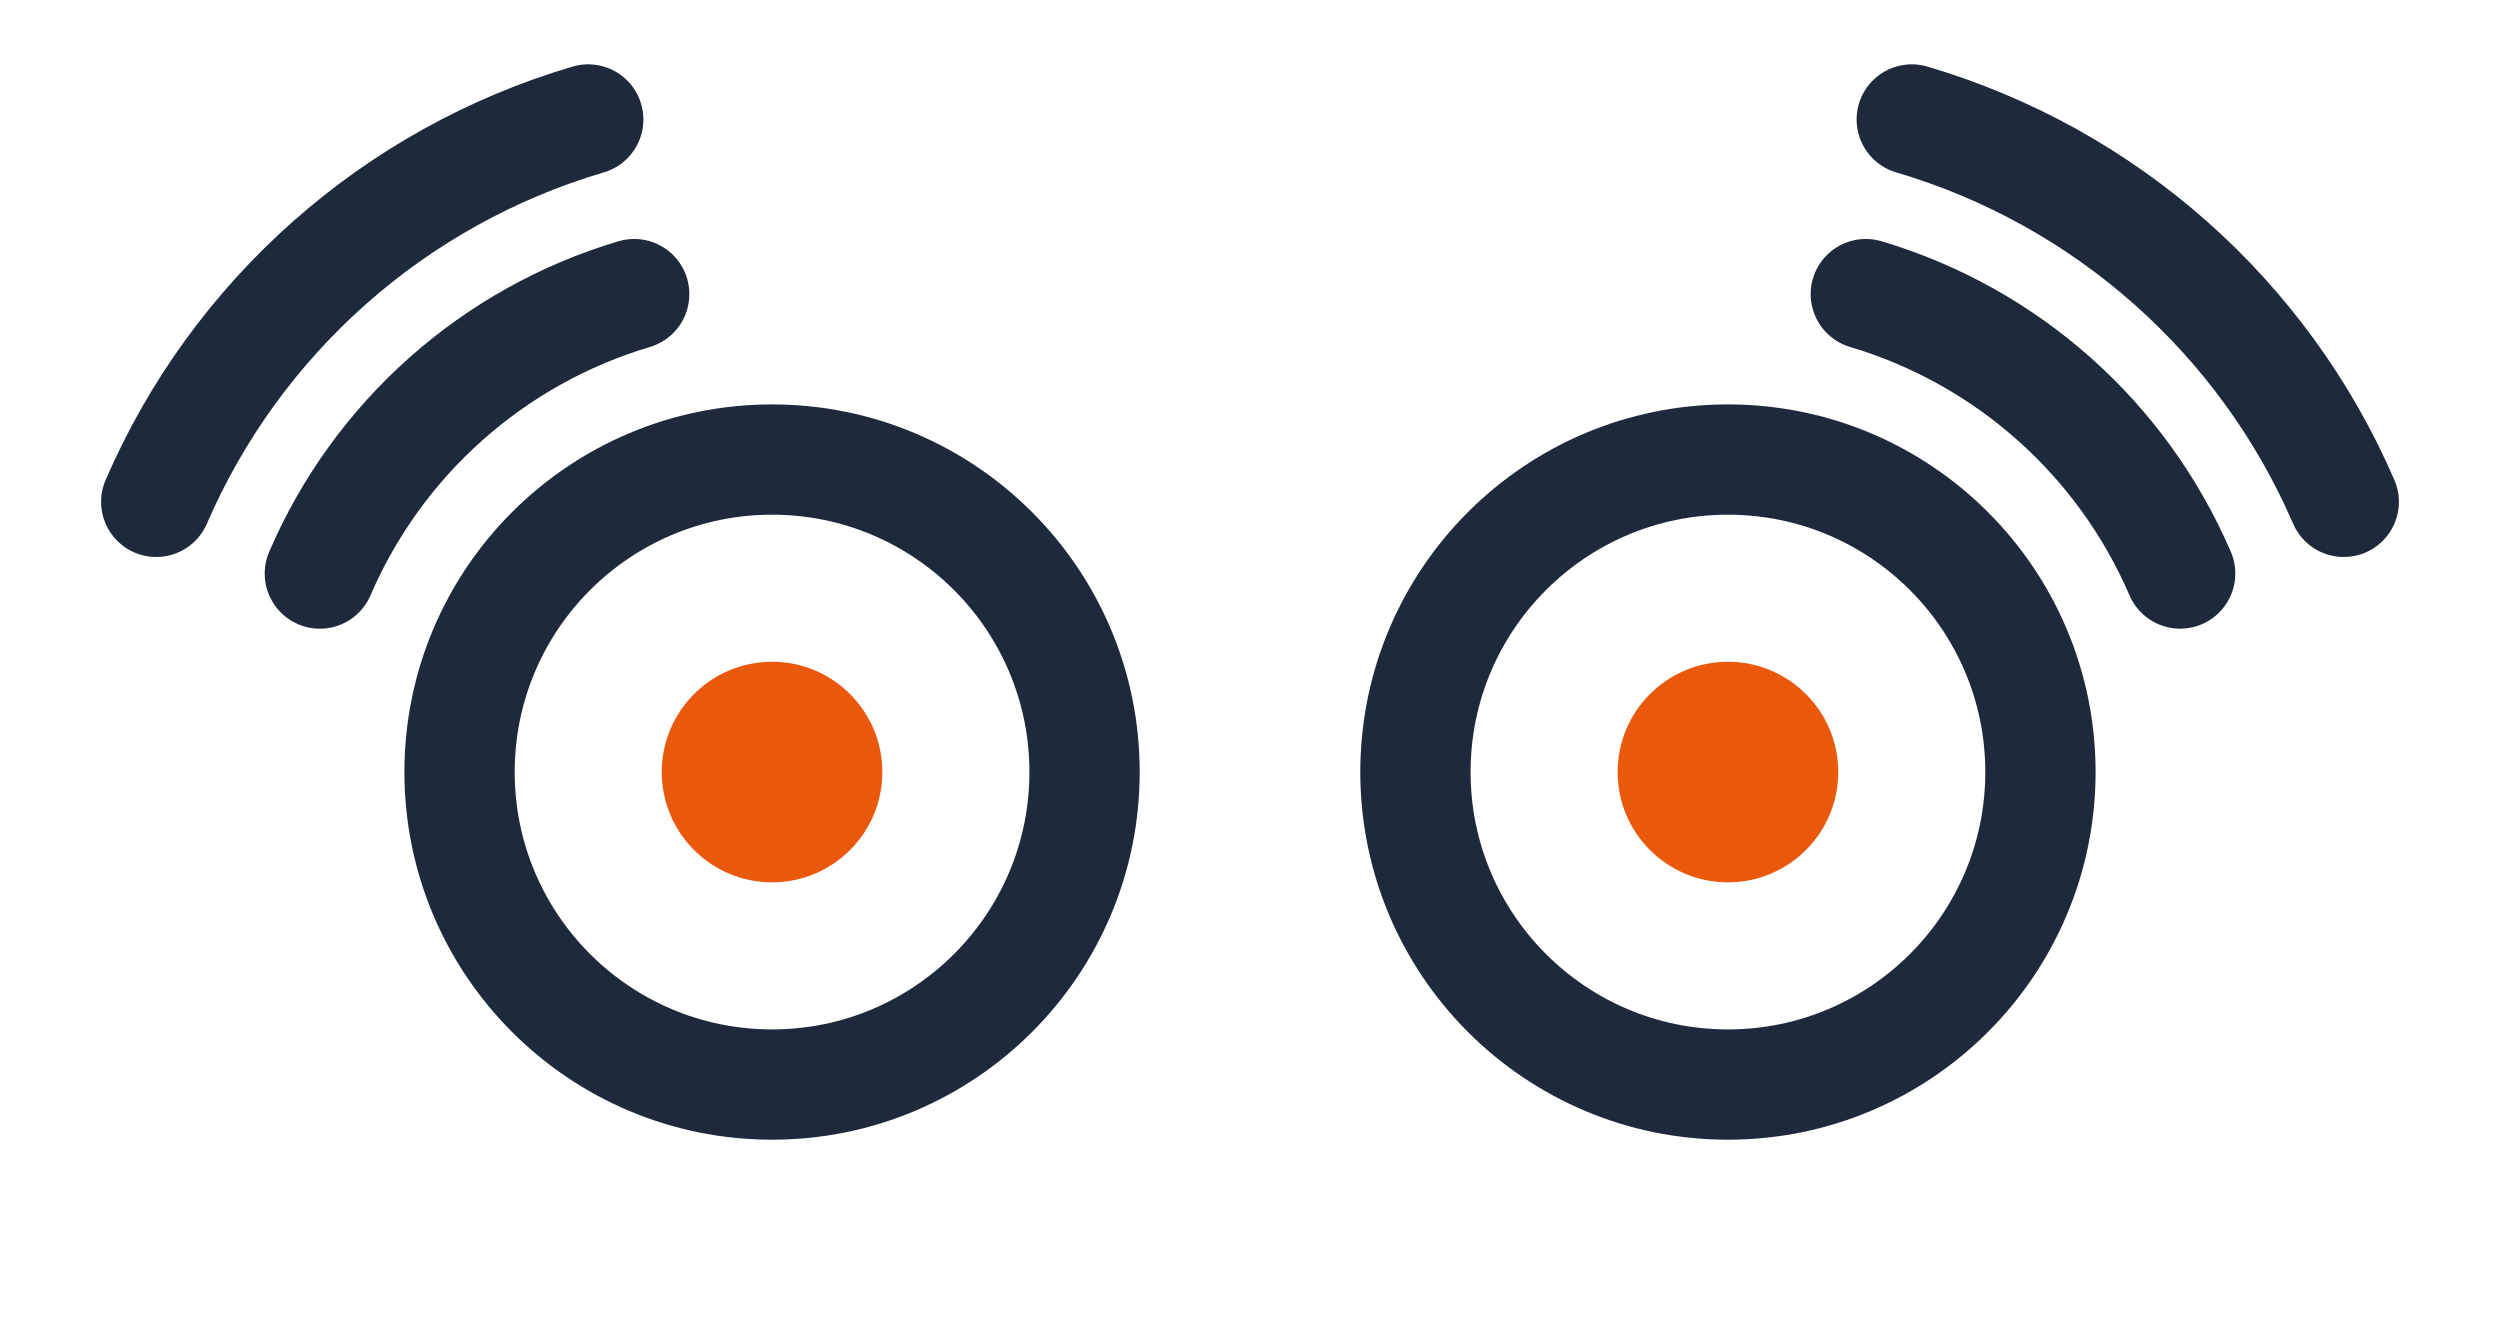
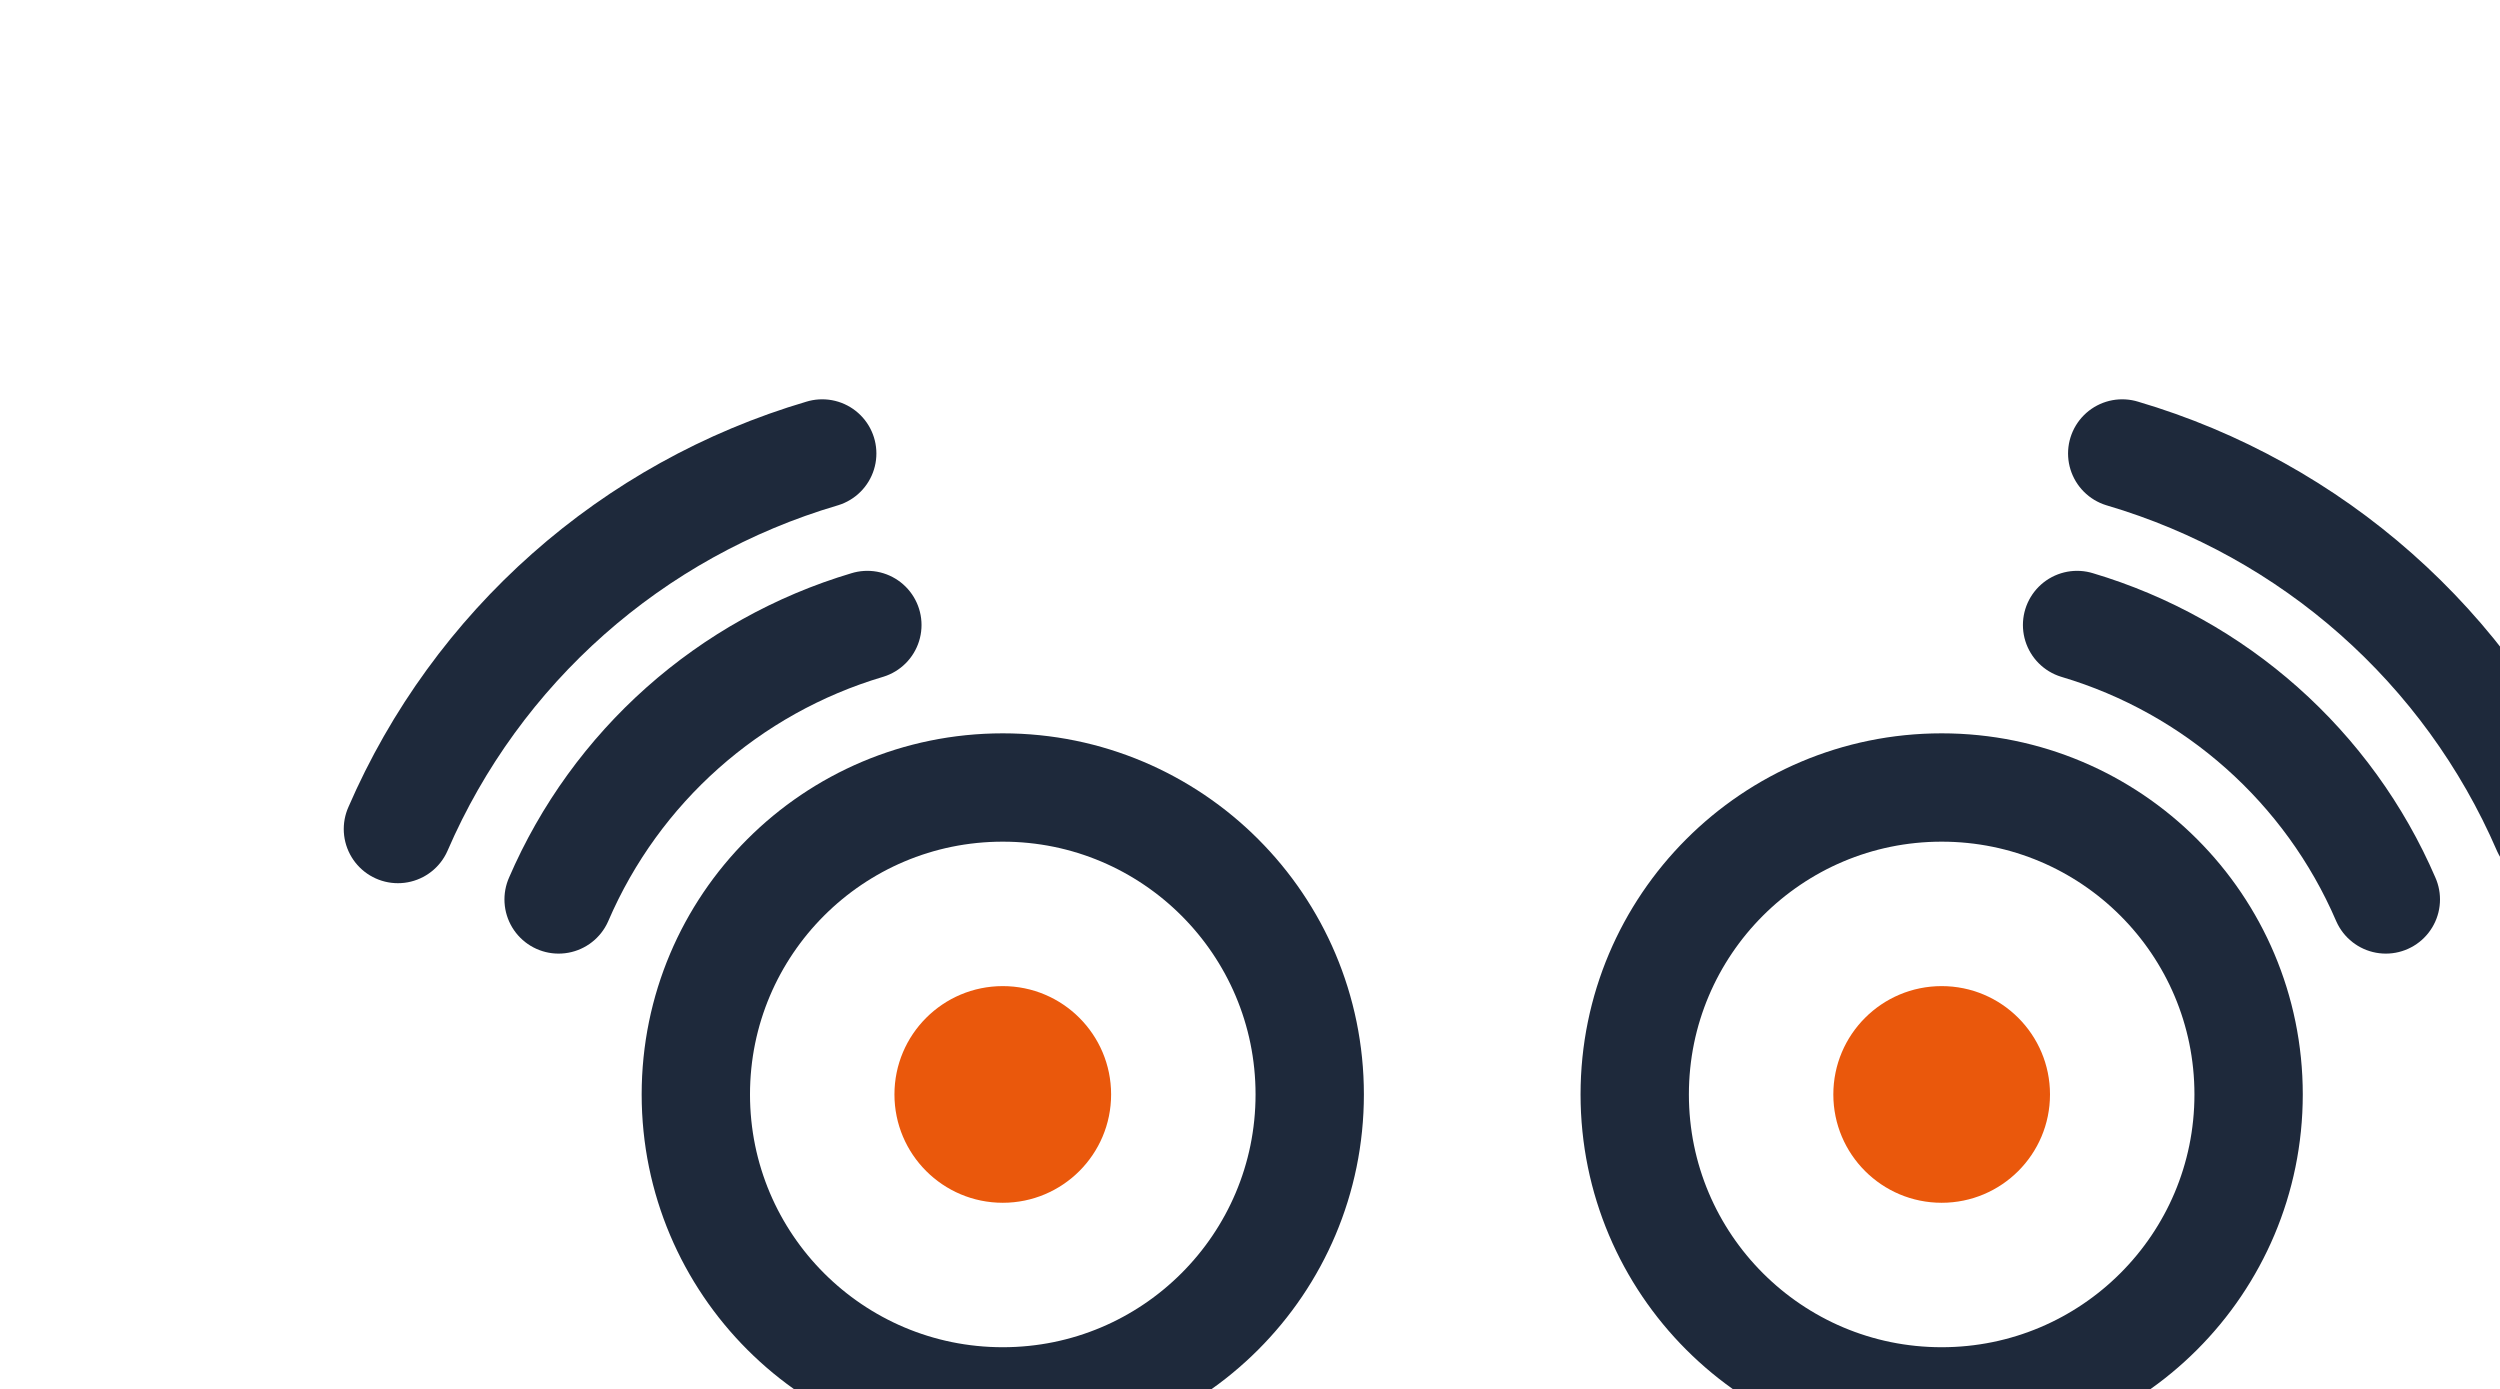
- <svg xmlns="http://www.w3.org/2000/svg" viewBox="12 14 136 72" width="204" height="108" role="img" aria-label="VIAIPCAM — symbole double regard">
-   <g transform="translate(54,56) scale(-1,1)">
-     <circle cx="0" cy="0" r="17" fill="none" stroke="#1e293b" stroke-width="6" />
-     <circle cx="0" cy="0" r="6" fill="#ea580c" />
-     <path d="M24.6 -10.8 A27 27 0 0 0 7.5 -26" fill="none" stroke="#1e293b" stroke-width="6" stroke-linecap="round" />
-     <path d="M33.5 -14.7 A37 37 0 0 0 10 -35.5" fill="none" stroke="#1e293b" stroke-width="6" stroke-linecap="round" />
-   </g>
-   <g transform="translate(106,56)">
-     <circle cx="0" cy="0" r="17" fill="none" stroke="#1e293b" stroke-width="6" />
-     <circle cx="0" cy="0" r="6" fill="#ea580c" />
-     <path d="M24.6 -10.8 A27 27 0 0 0 7.5 -26" fill="none" stroke="#1e293b" stroke-width="6" stroke-linecap="round" />
-     <path d="M33.5 -14.7 A37 37 0 0 0 10 -35.5" fill="none" stroke="#1e293b" stroke-width="6" stroke-linecap="round" />
+ <svg xmlns="http://www.w3.org/2000/svg" viewBox="0 0 180 100" width="180" height="100" role="img" aria-label="VIAIPCAM — symbole double regard">
+   <g transform="translate(2,6) scale(1.3)">
+     <g transform="translate(54,56) scale(-1,1)">
+       <circle cx="0" cy="0" r="17" fill="none" stroke="#1e293b" stroke-width="6" />
+       <circle cx="0" cy="0" r="6" fill="#ea580c" />
+       <path d="M24.6 -10.8 A27 27 0 0 0 7.5 -26" fill="none" stroke="#1e293b" stroke-width="6" stroke-linecap="round" />
+       <path d="M33.5 -14.7 A37 37 0 0 0 10 -35.5" fill="none" stroke="#1e293b" stroke-width="6" stroke-linecap="round" />
+     </g>
+     <g transform="translate(106,56)">
+       <circle cx="0" cy="0" r="17" fill="none" stroke="#1e293b" stroke-width="6" />
+       <circle cx="0" cy="0" r="6" fill="#ea580c" />
+       <path d="M24.6 -10.8 A27 27 0 0 0 7.5 -26" fill="none" stroke="#1e293b" stroke-width="6" stroke-linecap="round" />
+       <path d="M33.5 -14.7 A37 37 0 0 0 10 -35.5" fill="none" stroke="#1e293b" stroke-width="6" stroke-linecap="round" />
+     </g>
  </g>
</svg>
